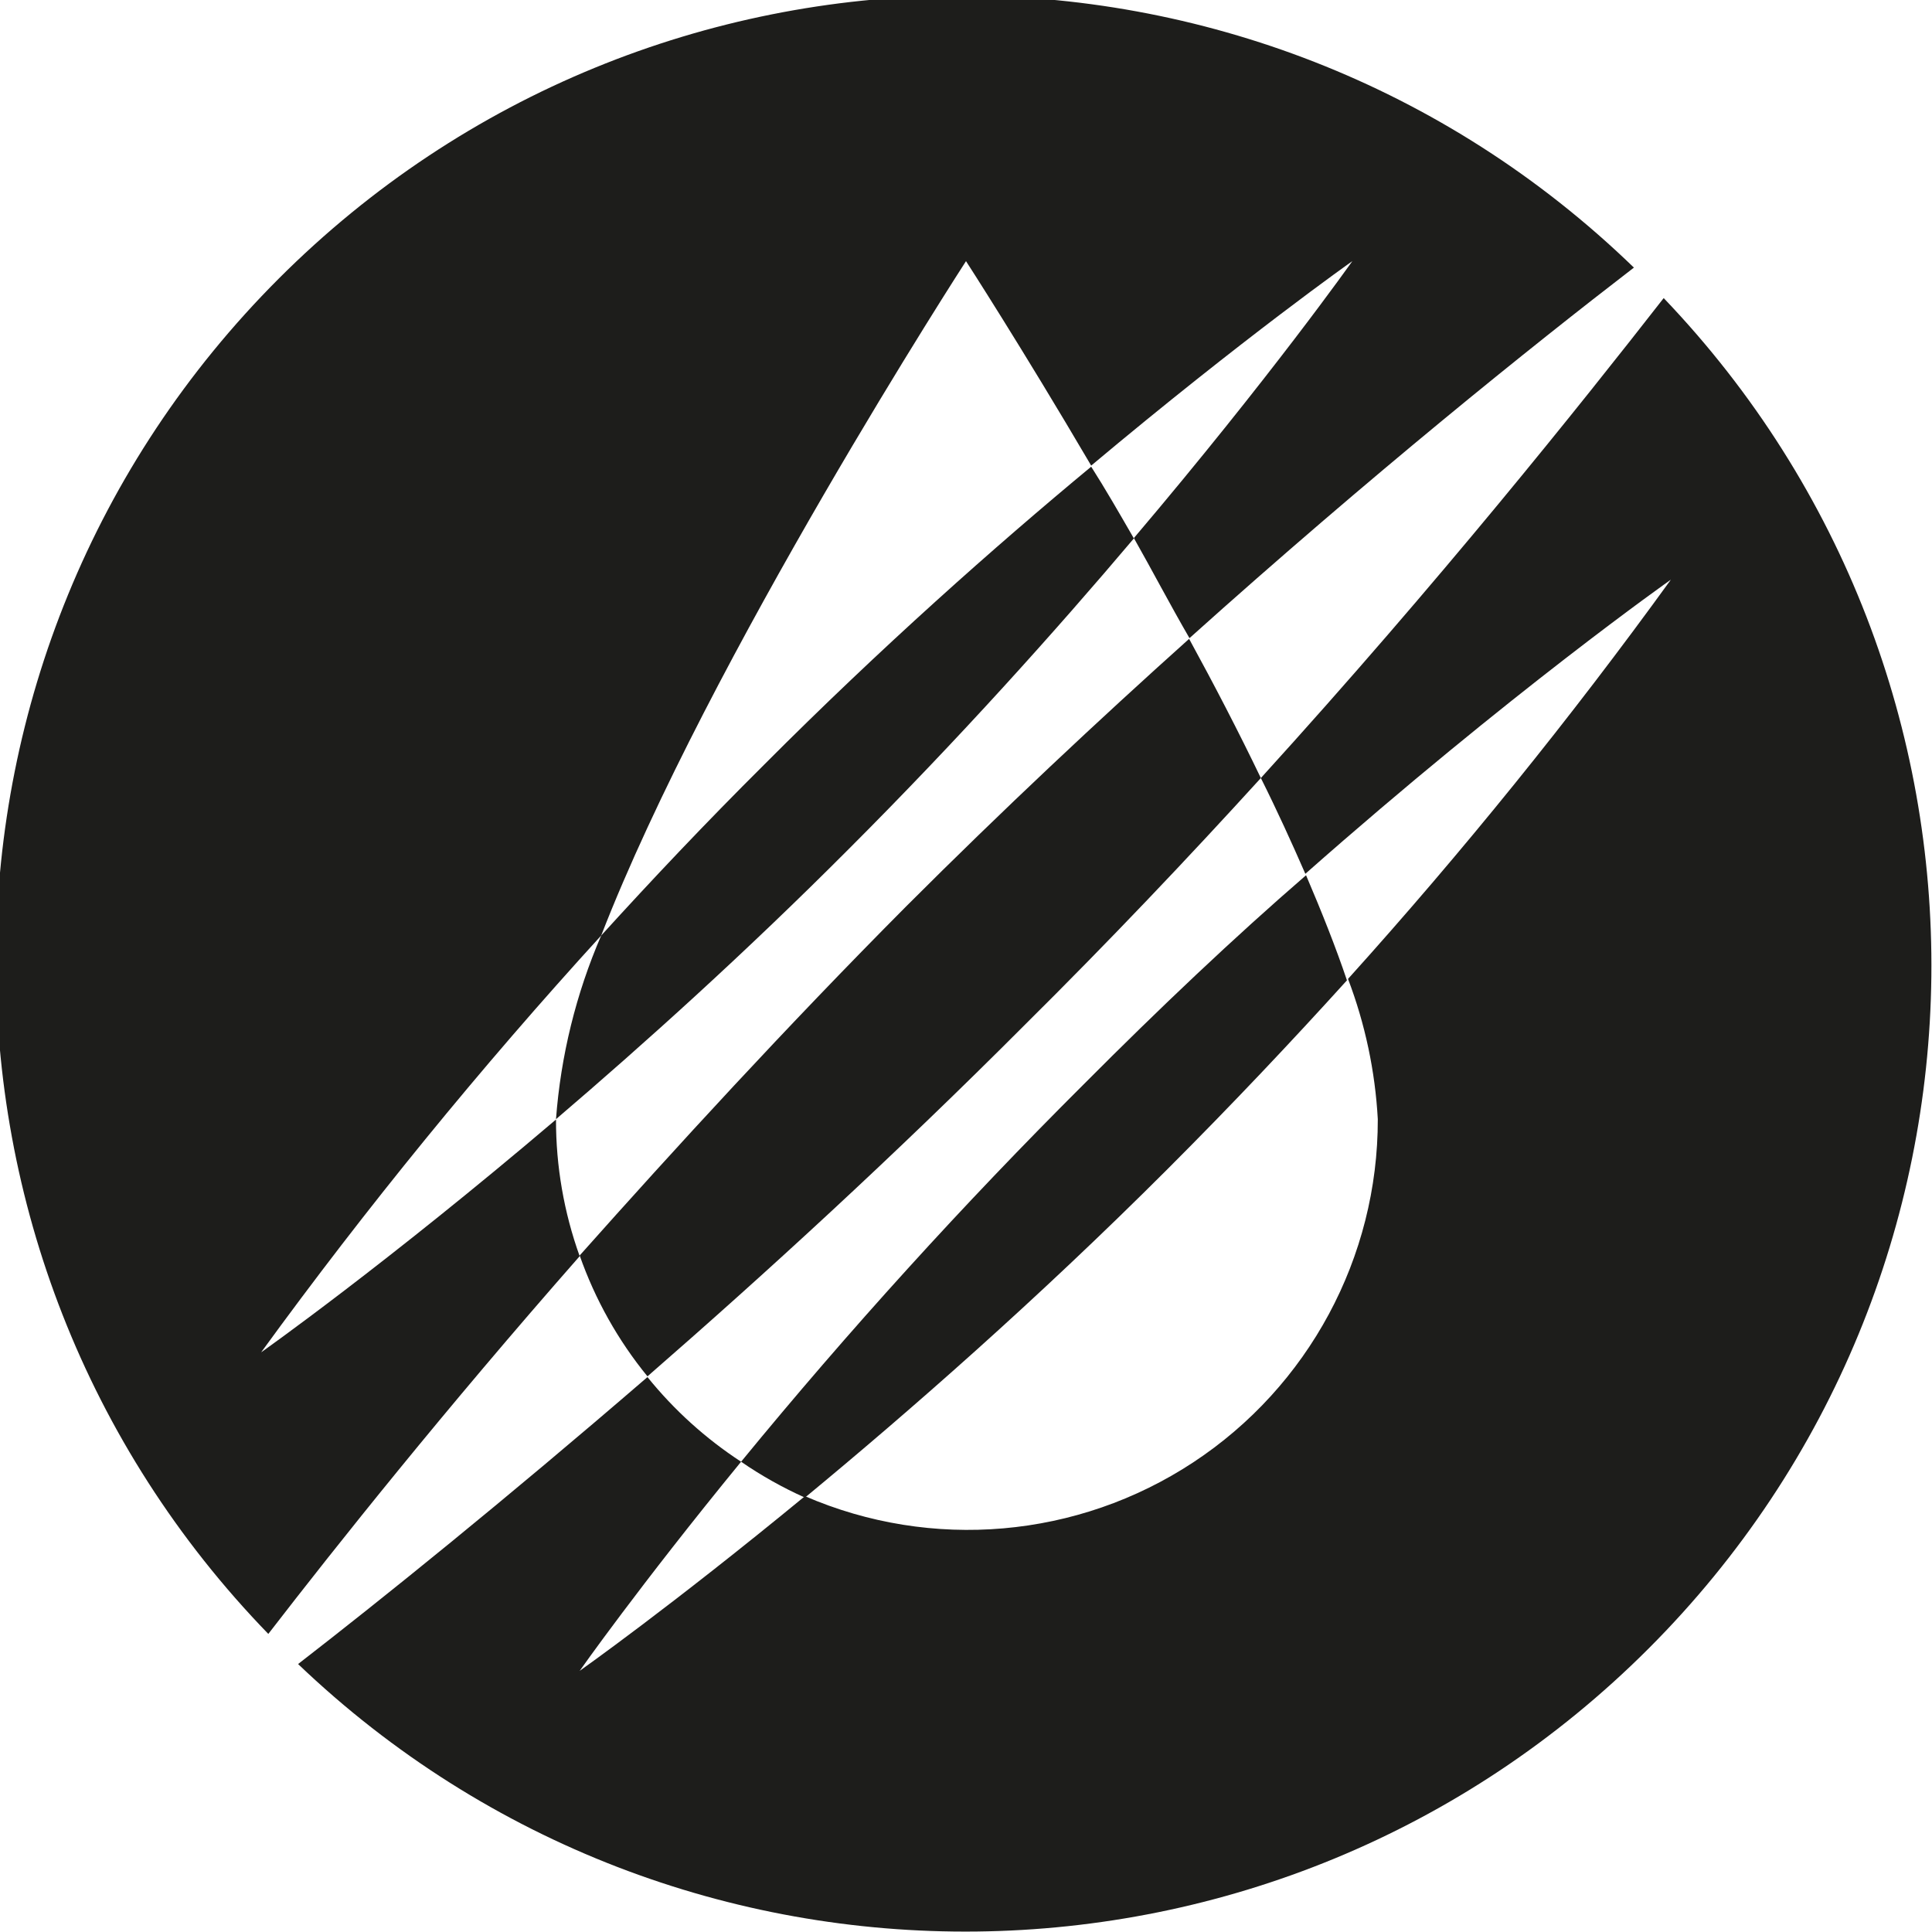
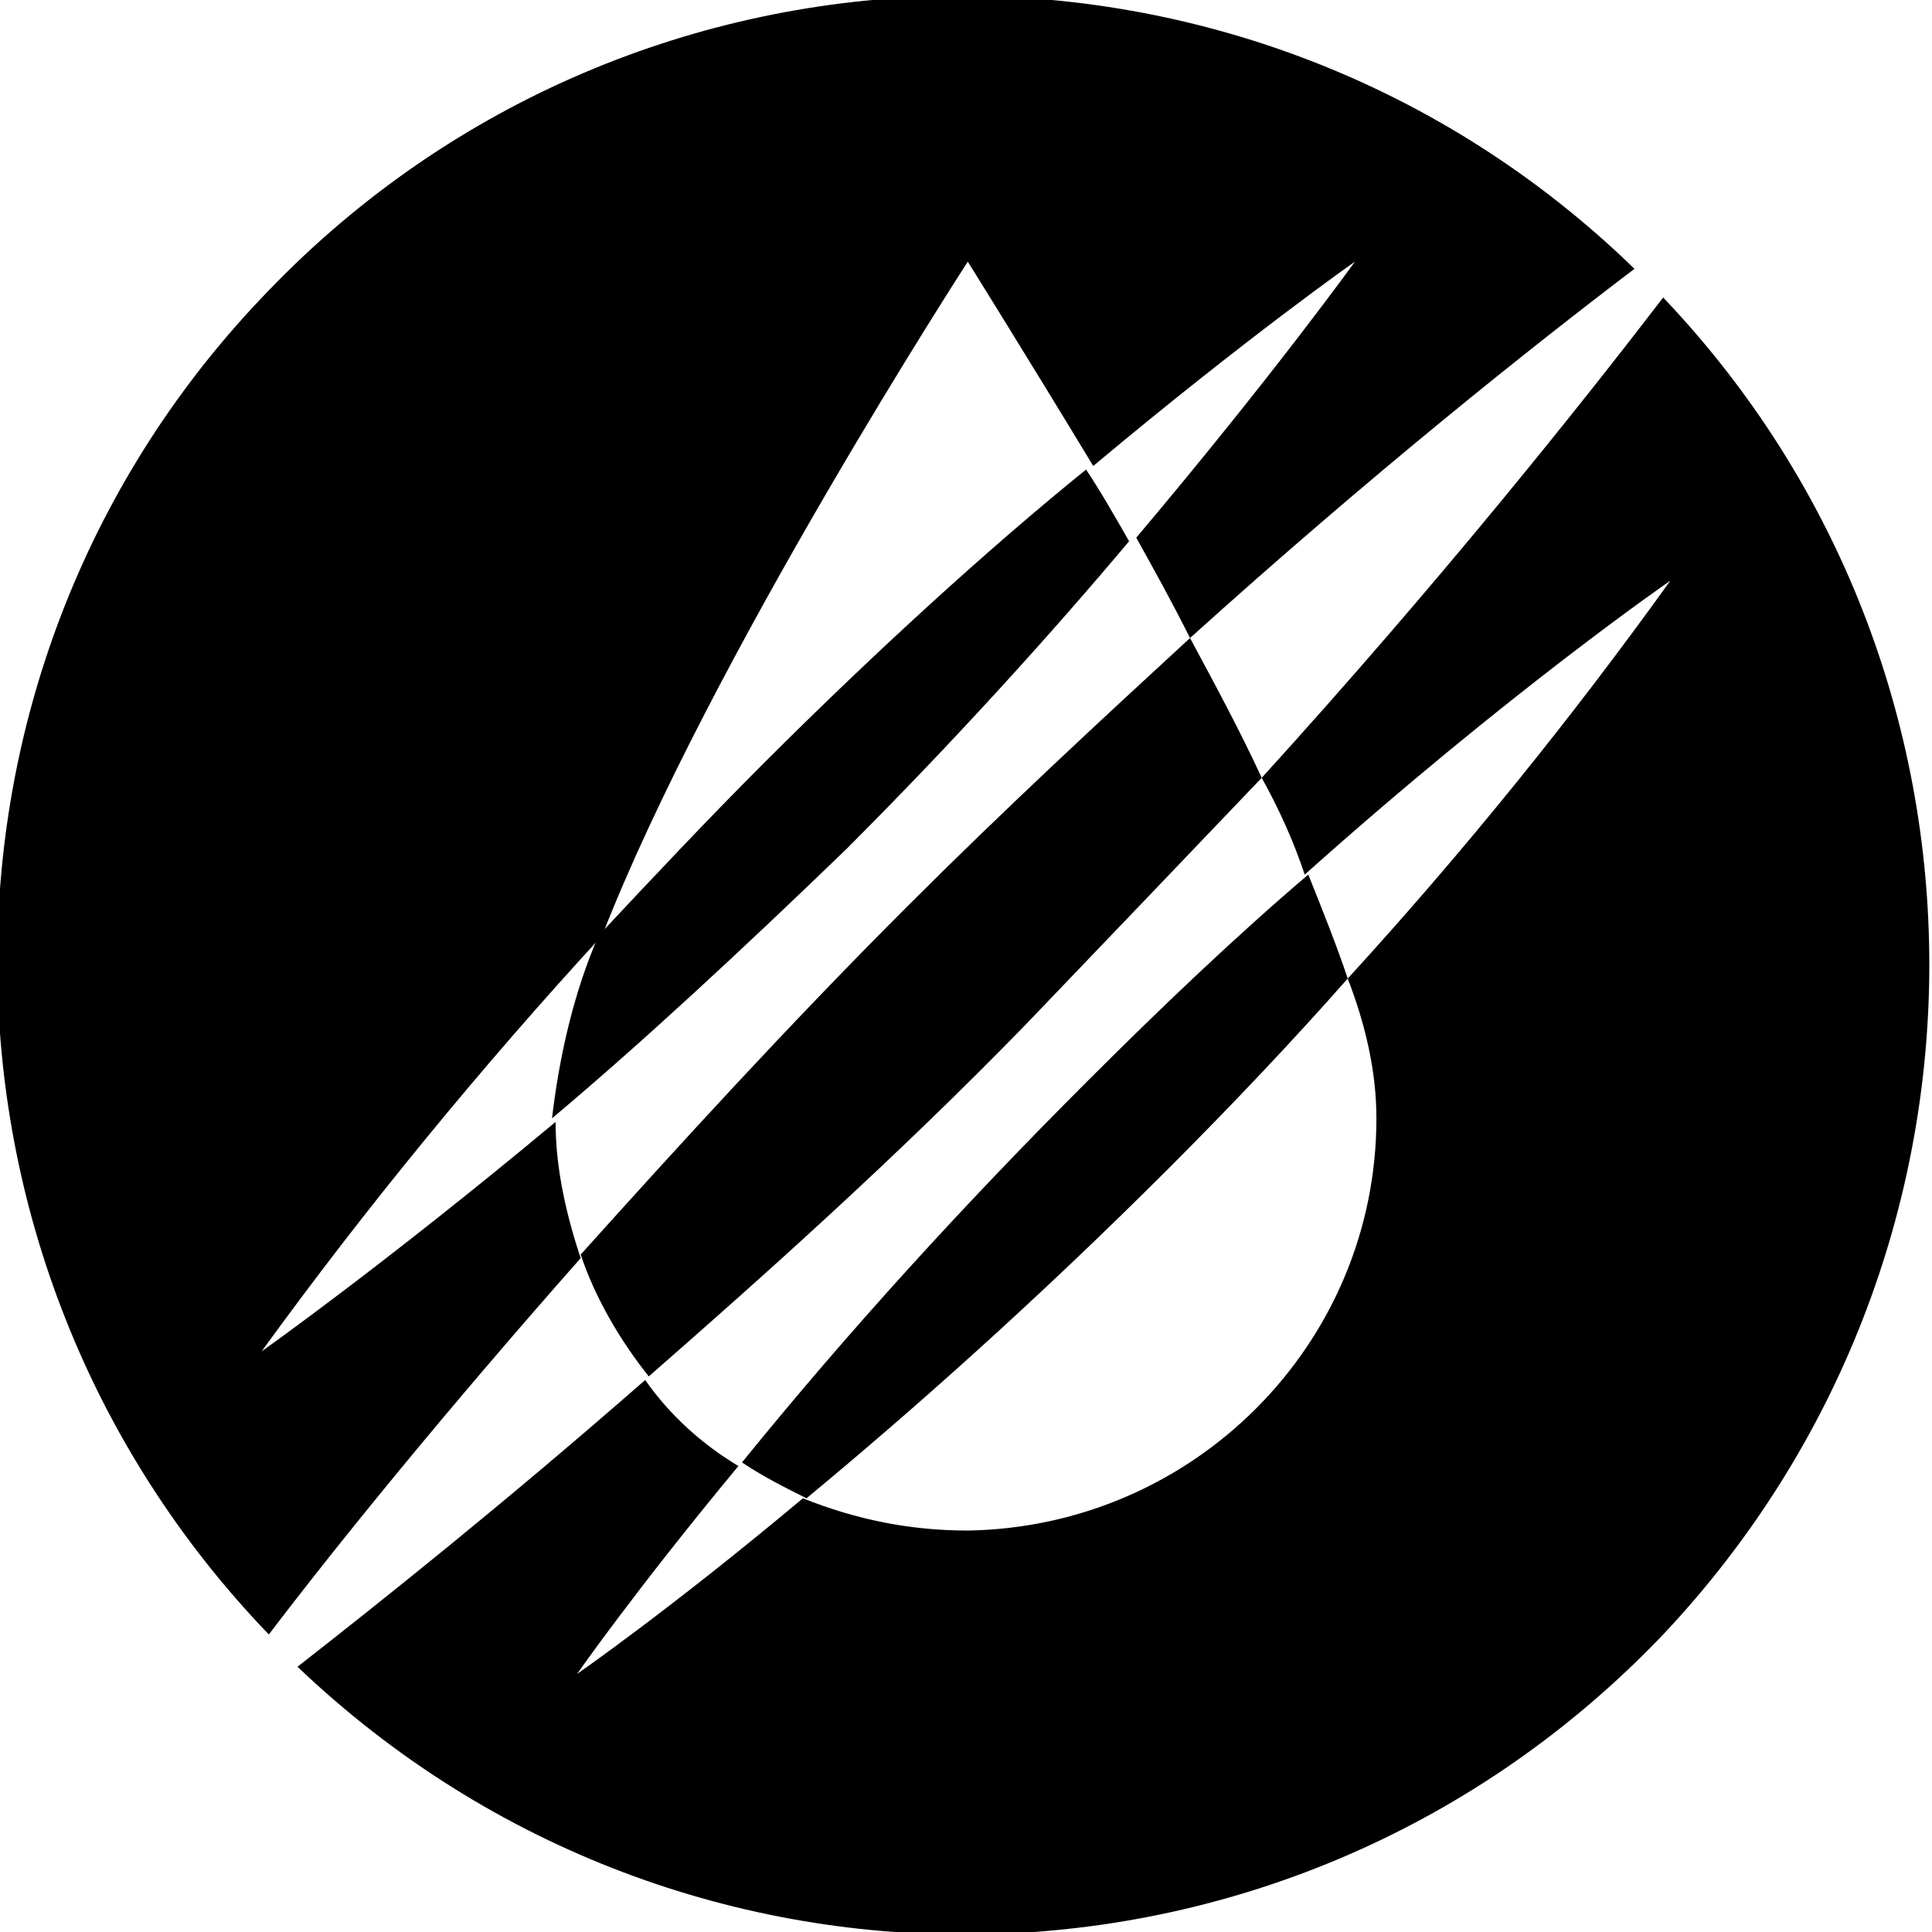
- <svg xmlns="http://www.w3.org/2000/svg" viewBox="0 0 53.86 53.86">
-   <defs>
-     <style>.cls-1{fill:#1d1d1b;}</style>
-   </defs>
-   <g id="Ebene_2" data-name="Ebene 2">
-     <g id="Ebene_1-2" data-name="Ebene 1">
-       <path class="cls-1" d="M46.38,8.31c-2.34,3-6.24,7.89-11.23,13.38.45.9.86,1.8,1.24,2.67,5.74-5.07,10.19-8.2,10.19-8.2a133.67,133.67,0,0,1-9,11.13,13,13,0,0,1,.83,3.91A11.43,11.43,0,0,1,22.44,41.71c-3.73,3.07-6.28,4.87-6.28,4.87s1.65-2.35,4.5-5.83a11.29,11.29,0,0,1-2.61-2.36c-4,3.45-7.39,6.18-9.74,8A26.93,26.93,0,0,0,46.38,8.31Z" />
-       <path class="cls-1" d="M21.31,21.31c-1.63,1.62-3.15,3.23-4.55,4.77A15.9,15.9,0,0,0,15.5,31.2h0c2.47-2.11,5.3-4.66,8.17-7.54,3.06-3.06,5.75-6.06,7.94-8.65-.41-.71-.8-1.39-1.19-2C27.74,15.23,24.55,18.06,21.31,21.31Z" />
-       <path class="cls-1" d="M20.66,40.75a11.27,11.27,0,0,0,1.78,1c2.87-2.37,6.45-5.5,10.11-9.16,1.8-1.8,3.47-3.57,5-5.26-.31-.92-.7-1.9-1.14-2.93-2,1.73-4.07,3.69-6.2,5.83A141.47,141.47,0,0,0,20.66,40.75Z" />
-       <path class="cls-1" d="M7.28,37.7a135.14,135.14,0,0,1,9.48-11.62c3-7.73,10.17-18.8,10.17-18.8s1.54,2.38,3.49,5.7c4.27-3.58,7.28-5.7,7.28-5.7S35.42,10.51,31.61,15c.51.9,1,1.84,1.55,2.79,5.08-4.56,9.53-8.13,12.39-10.33A26.93,26.93,0,0,0,7.48,45.55c1.93-2.5,4.9-6.23,8.68-10.53a11.22,11.22,0,0,1-.66-3.81C10.74,35.26,7.28,37.7,7.28,37.7Z" />
-       <path class="cls-1" d="M35.15,21.69c-.62-1.29-1.3-2.6-2-3.88-2.52,2.26-5.19,4.76-7.89,7.46C21.9,28.65,18.83,32,16.16,35a11.17,11.17,0,0,0,1.89,3.37c3.25-2.83,6.86-6.13,10.53-9.81C30.93,26.23,33.13,23.91,35.15,21.69Z" />
+ <svg xmlns="http://www.w3.org/2000/svg" version="1.1" id="Ebene_1" x="0px" y="0px" width="53.9px" height="53.9px" viewBox="0 0 53.9 53.9" style="enable-background:new 0 0 53.9 53.9;" xml:space="preserve">
+   <g id="Ebene_2_00000091015776969696279480000016722066981273213374_">
+     <g id="Ebene_1-2">
+       <path d="M46.4,8.3c-2.3,3-6.2,7.9-11.2,13.4c0.5,0.9,0.9,1.8,1.2,2.7c5.7-5.1,10.2-8.2,10.2-8.2c-2.8,3.9-5.8,7.6-9,11.1    c0.5,1.3,0.8,2.6,0.8,3.9c0,6.3-5.1,11.4-11.4,11.5c-1.6,0-3.1-0.3-4.6-0.9c-3.7,3.1-6.3,4.9-6.3,4.9s1.6-2.3,4.5-5.8    c-1-0.6-1.9-1.4-2.6-2.4c-4,3.5-7.4,6.2-9.7,8c10.8,10.3,27.8,9.9,38.1-0.9C56.3,35.1,56.3,18.7,46.4,8.3z" />
+       <path d="M21.3,21.3c-1.6,1.6-3.1,3.2-4.6,4.8c-0.7,1.6-1.1,3.4-1.3,5.1l0,0c2.5-2.1,5.3-4.7,8.2-7.5c3.1-3.1,5.8-6.1,7.9-8.6    c-0.4-0.7-0.8-1.4-1.2-2C27.7,15.2,24.5,18.1,21.3,21.3z" />
+       <path d="M20.7,40.8c0.6,0.4,1.2,0.7,1.8,1c2.9-2.4,6.4-5.5,10.1-9.2c1.8-1.8,3.5-3.6,5-5.3c-0.3-0.9-0.7-1.9-1.1-2.9    c-2,1.7-4.1,3.7-6.2,5.8C26.9,33.6,23.7,37.1,20.7,40.8z" />
+       <path d="M7.3,37.7c2.9-4,6.1-7.9,9.5-11.6c3-7.7,10.2-18.8,10.2-18.8s1.5,2.4,3.5,5.7c4.3-3.6,7.3-5.7,7.3-5.7s-2.3,3.2-6.1,7.7    c0.5,0.9,1,1.8,1.5,2.8c5.1-4.6,9.5-8.1,12.4-10.3C34.9-2.9,17.8-2.6,7.5,8.1c-10.1,10.4-10.1,27,0,37.5c1.9-2.5,4.9-6.2,8.7-10.5    c-0.4-1.2-0.7-2.5-0.7-3.8C10.7,35.3,7.3,37.7,7.3,37.7z" />
+       <path d="M35.2,21.7c-0.6-1.3-1.3-2.6-2-3.9c-2.5,2.3-5.2,4.8-7.9,7.5c-3.4,3.4-6.4,6.7-9.1,9.7c0.4,1.2,1.1,2.4,1.9,3.4    c3.2-2.8,6.9-6.1,10.5-9.8C30.9,26.2,33.1,23.9,35.2,21.7z" />
    </g>
  </g>
</svg>
